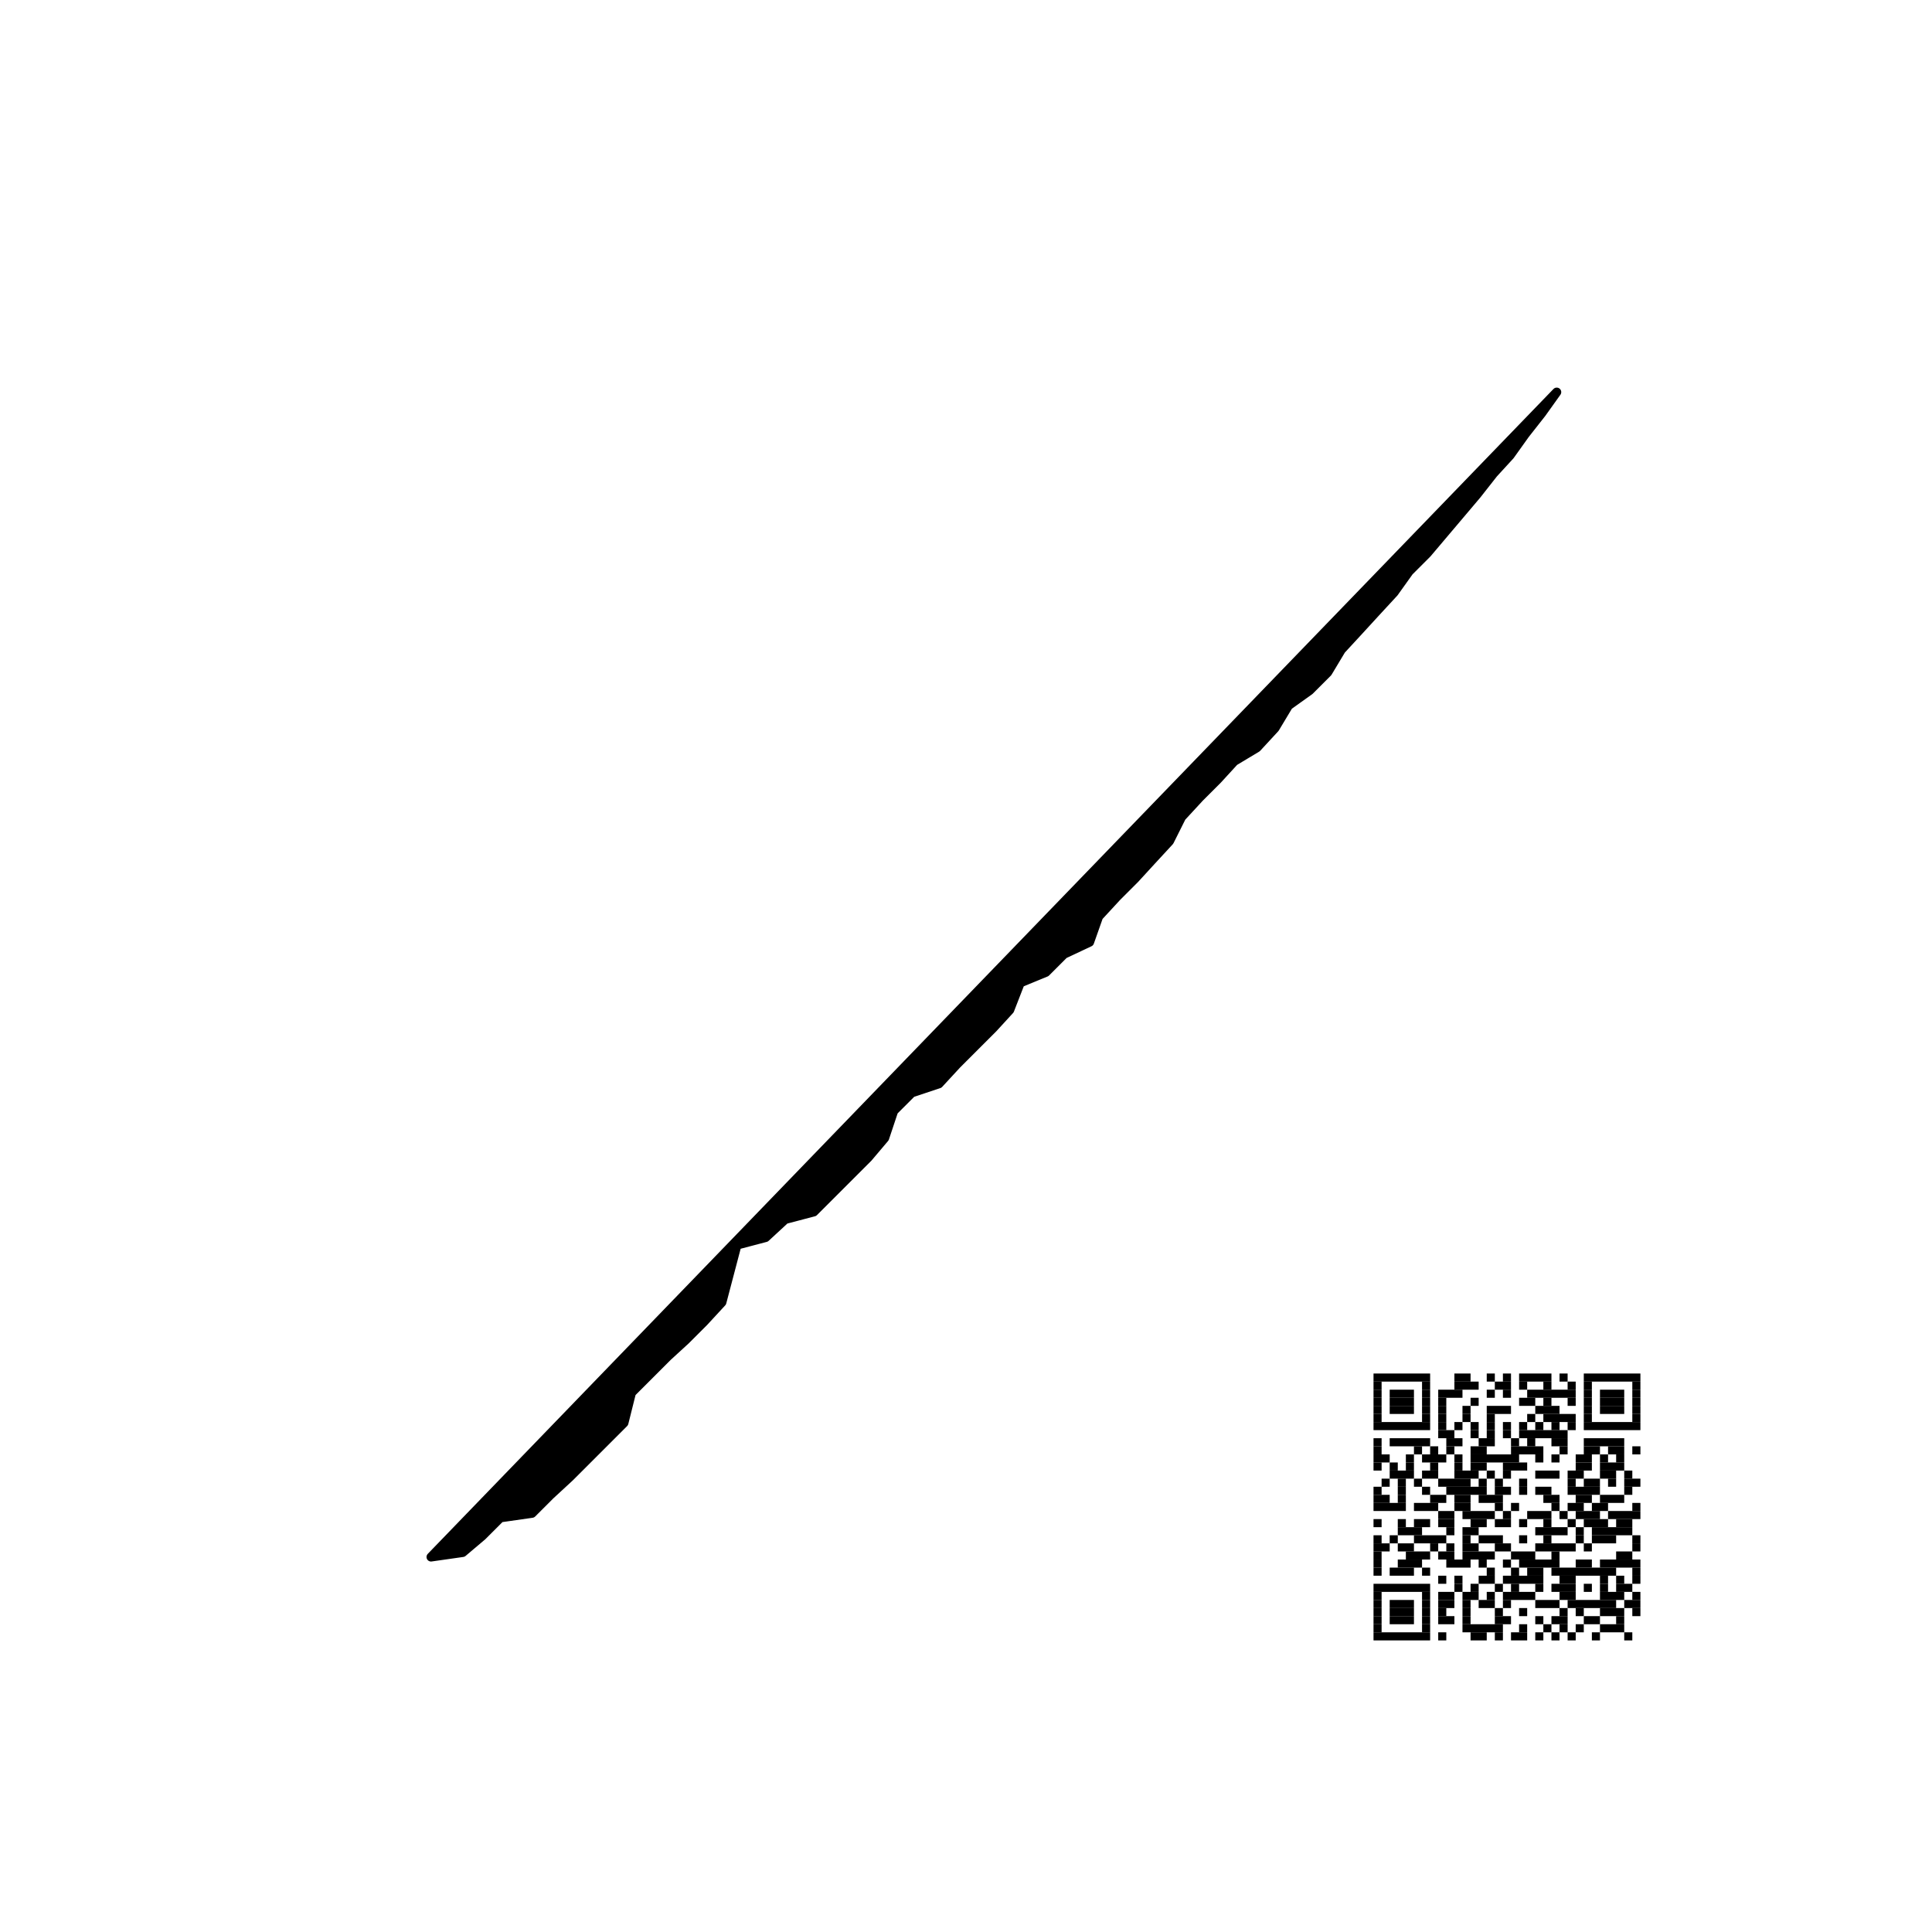
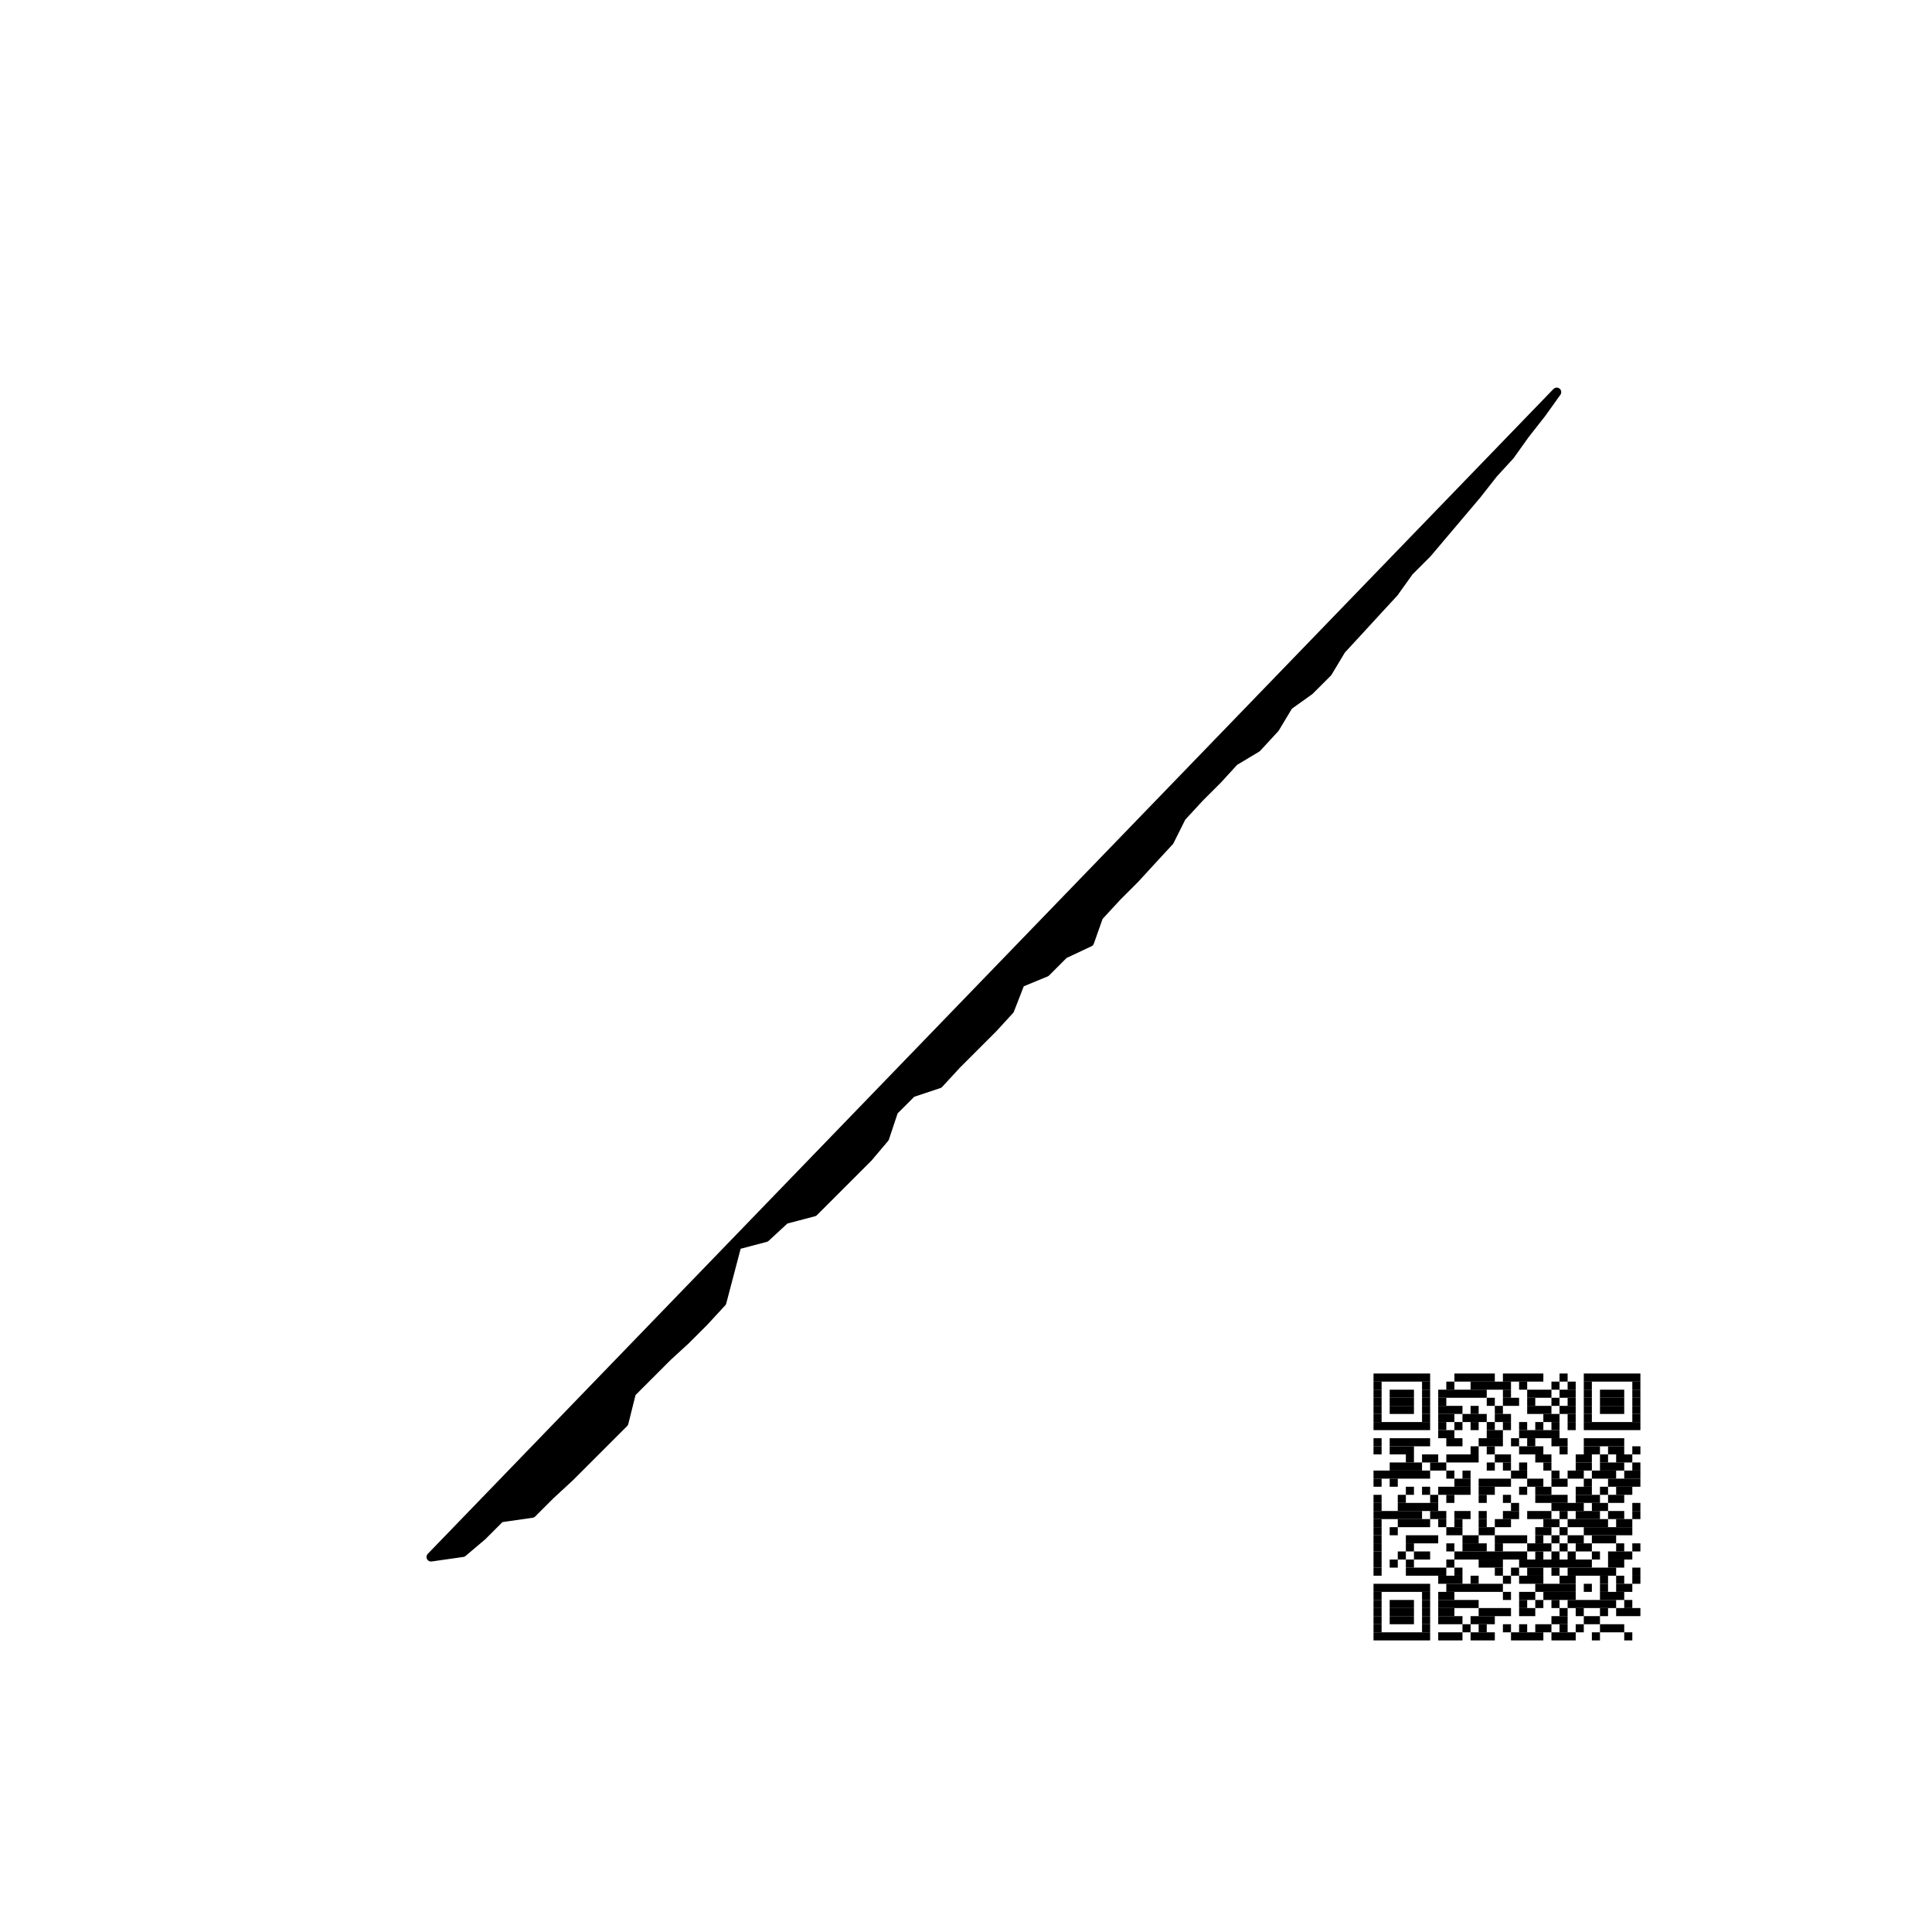
<svg xmlns="http://www.w3.org/2000/svg" viewBox="0 0 1000 1000" width="1000" height="1000">
  <g transform="translate(110 100) scale(780.0 780.0) translate(-0.0 -0.0)">
    <path d="M 0.145 0.905 L 0.166 0.902 L 0.179 0.891 L 0.191 0.879 L 0.212 0.876 L 0.224 0.864 L 0.237 0.852 L 0.249 0.84 L 0.261 0.828 L 0.273 0.816 L 0.278 0.796 L 0.29 0.784 L 0.302 0.772 L 0.314 0.761 L 0.326 0.749 L 0.338 0.736 L 0.343 0.717 L 0.348 0.698 L 0.367 0.693 L 0.38 0.681 L 0.399 0.676 L 0.411 0.664 L 0.423 0.652 L 0.435 0.64 L 0.446 0.627 L 0.452 0.609 L 0.464 0.597 L 0.482 0.591 L 0.494 0.578 L 0.506 0.566 L 0.518 0.554 L 0.529 0.542 L 0.536 0.524 L 0.553 0.517 L 0.565 0.505 L 0.582 0.497 L 0.588 0.48 L 0.6 0.467 L 0.612 0.455 L 0.623 0.443 L 0.635 0.43 L 0.643 0.414 L 0.655 0.401 L 0.667 0.389 L 0.678 0.377 L 0.693 0.368 L 0.705 0.355 L 0.714 0.34 L 0.728 0.33 L 0.74 0.318 L 0.749 0.303 L 0.761 0.29 L 0.772 0.278 L 0.784 0.265 L 0.794 0.251 L 0.806 0.239 L 0.817 0.226 L 0.828 0.213 L 0.839 0.2 L 0.85 0.186 L 0.861 0.174 L 0.871 0.16 L 0.882 0.146 L 0.892 0.132 Z" fill="black" stroke="black" stroke-width="0.006" stroke-linejoin="round" stroke-linecap="round" />
  </g>
  <g transform="translate(690 690) scale(0.5232558 0.5232558) translate(-0.0 -0.0)">
    <rect x="40" y="40" width="56" height="8" />
-     <rect x="120" y="40" width="16" height="8" />
-     <rect x="152" y="40" width="8" height="8" />
-     <rect x="168" y="40" width="8" height="8" />
-     <rect x="184" y="40" width="32" height="8" />
+     <rect x="120" y="40" width="40" height="8" />
+     <rect x="168" y="40" width="40" height="8" />
    <rect x="224" y="40" width="8" height="8" />
    <rect x="248" y="40" width="56" height="8" />
    <rect x="40" y="48" width="8" height="8" />
    <rect x="88" y="48" width="8" height="8" />
-     <rect x="120" y="48" width="24" height="8" />
-     <rect x="160" y="48" width="16" height="8" />
+     <rect x="112" y="48" width="8" height="8" />
+     <rect x="136" y="48" width="40" height="8" />
    <rect x="184" y="48" width="8" height="8" />
-     <rect x="208" y="48" width="8" height="8" />
+     <rect x="216" y="48" width="8" height="8" />
    <rect x="232" y="48" width="8" height="8" />
    <rect x="248" y="48" width="8" height="8" />
    <rect x="296" y="48" width="8" height="8" />
    <rect x="40" y="56" width="8" height="8" />
    <rect x="56" y="56" width="24" height="8" />
    <rect x="88" y="56" width="8" height="8" />
-     <rect x="104" y="56" width="24" height="8" />
-     <rect x="152" y="56" width="8" height="8" />
+     <rect x="104" y="56" width="48" height="8" />
    <rect x="168" y="56" width="8" height="8" />
-     <rect x="192" y="56" width="48" height="8" />
+     <rect x="192" y="56" width="24" height="8" />
+     <rect x="224" y="56" width="16" height="8" />
    <rect x="248" y="56" width="8" height="8" />
    <rect x="264" y="56" width="24" height="8" />
    <rect x="296" y="56" width="8" height="8" />
    <rect x="40" y="64" width="8" height="8" />
    <rect x="56" y="64" width="24" height="8" />
    <rect x="88" y="64" width="8" height="8" />
    <rect x="104" y="64" width="8" height="8" />
-     <rect x="136" y="64" width="8" height="8" />
-     <rect x="184" y="64" width="16" height="8" />
-     <rect x="208" y="64" width="8" height="8" />
+     <rect x="152" y="64" width="8" height="8" />
+     <rect x="168" y="64" width="16" height="8" />
+     <rect x="192" y="64" width="8" height="8" />
+     <rect x="216" y="64" width="8" height="8" />
    <rect x="232" y="64" width="8" height="8" />
    <rect x="248" y="64" width="8" height="8" />
    <rect x="264" y="64" width="24" height="8" />
    <rect x="296" y="64" width="8" height="8" />
    <rect x="40" y="72" width="8" height="8" />
    <rect x="56" y="72" width="24" height="8" />
    <rect x="88" y="72" width="8" height="8" />
-     <rect x="104" y="72" width="8" height="8" />
-     <rect x="128" y="72" width="8" height="8" />
-     <rect x="152" y="72" width="24" height="8" />
-     <rect x="200" y="72" width="24" height="8" />
+     <rect x="104" y="72" width="24" height="8" />
+     <rect x="136" y="72" width="8" height="8" />
+     <rect x="160" y="72" width="8" height="8" />
+     <rect x="192" y="72" width="24" height="8" />
+     <rect x="224" y="72" width="16" height="8" />
    <rect x="248" y="72" width="8" height="8" />
    <rect x="264" y="72" width="24" height="8" />
    <rect x="296" y="72" width="8" height="8" />
    <rect x="40" y="80" width="8" height="8" />
    <rect x="88" y="80" width="8" height="8" />
-     <rect x="104" y="80" width="8" height="8" />
-     <rect x="128" y="80" width="8" height="8" />
-     <rect x="152" y="80" width="8" height="8" />
-     <rect x="192" y="80" width="8" height="8" />
-     <rect x="208" y="80" width="32" height="8" />
+     <rect x="104" y="80" width="16" height="8" />
+     <rect x="128" y="80" width="24" height="8" />
+     <rect x="160" y="80" width="16" height="8" />
+     <rect x="208" y="80" width="16" height="8" />
+     <rect x="232" y="80" width="8" height="8" />
    <rect x="248" y="80" width="8" height="8" />
    <rect x="296" y="80" width="8" height="8" />
    <rect x="40" y="88" width="56" height="8" />
    <rect x="104" y="88" width="8" height="8" />
    <rect x="120" y="88" width="8" height="8" />
    <rect x="136" y="88" width="8" height="8" />
    <rect x="152" y="88" width="8" height="8" />
    <rect x="168" y="88" width="8" height="8" />
    <rect x="184" y="88" width="8" height="8" />
    <rect x="200" y="88" width="8" height="8" />
    <rect x="216" y="88" width="8" height="8" />
    <rect x="232" y="88" width="8" height="8" />
    <rect x="248" y="88" width="56" height="8" />
    <rect x="104" y="96" width="16" height="8" />
-     <rect x="136" y="96" width="8" height="8" />
-     <rect x="152" y="96" width="8" height="8" />
-     <rect x="168" y="96" width="8" height="8" />
-     <rect x="184" y="96" width="48" height="8" />
+     <rect x="152" y="96" width="16" height="8" />
+     <rect x="184" y="96" width="40" height="8" />
    <rect x="40" y="104" width="8" height="8" />
    <rect x="56" y="104" width="40" height="8" />
    <rect x="112" y="104" width="16" height="8" />
-     <rect x="144" y="104" width="16" height="8" />
+     <rect x="144" y="104" width="24" height="8" />
    <rect x="176" y="104" width="8" height="8" />
    <rect x="192" y="104" width="8" height="8" />
    <rect x="216" y="104" width="16" height="8" />
    <rect x="248" y="104" width="40" height="8" />
    <rect x="40" y="112" width="8" height="8" />
-     <rect x="80" y="112" width="8" height="8" />
-     <rect x="96" y="112" width="8" height="8" />
-     <rect x="112" y="112" width="8" height="8" />
-     <rect x="136" y="112" width="16" height="8" />
-     <rect x="176" y="112" width="32" height="8" />
+     <rect x="56" y="112" width="24" height="8" />
+     <rect x="136" y="112" width="8" height="8" />
+     <rect x="152" y="112" width="8" height="8" />
+     <rect x="184" y="112" width="24" height="8" />
    <rect x="224" y="112" width="8" height="8" />
    <rect x="248" y="112" width="16" height="8" />
    <rect x="272" y="112" width="16" height="8" />
    <rect x="296" y="112" width="8" height="8" />
-     <rect x="40" y="120" width="16" height="8" />
    <rect x="72" y="120" width="8" height="8" />
-     <rect x="88" y="120" width="24" height="8" />
-     <rect x="120" y="120" width="8" height="8" />
-     <rect x="136" y="120" width="48" height="8" />
-     <rect x="200" y="120" width="8" height="8" />
-     <rect x="216" y="120" width="8" height="8" />
+     <rect x="88" y="120" width="16" height="8" />
+     <rect x="112" y="120" width="32" height="8" />
+     <rect x="160" y="120" width="16" height="8" />
+     <rect x="200" y="120" width="16" height="8" />
    <rect x="240" y="120" width="16" height="8" />
    <rect x="264" y="120" width="8" height="8" />
-     <rect x="280" y="120" width="8" height="8" />
-     <rect x="40" y="128" width="8" height="8" />
-     <rect x="56" y="128" width="8" height="8" />
-     <rect x="72" y="128" width="8" height="8" />
-     <rect x="96" y="128" width="8" height="8" />
-     <rect x="120" y="128" width="8" height="8" />
-     <rect x="136" y="128" width="16" height="8" />
-     <rect x="168" y="128" width="24" height="8" />
+     <rect x="280" y="120" width="16" height="8" />
+     <rect x="56" y="128" width="32" height="8" />
+     <rect x="96" y="128" width="16" height="8" />
+     <rect x="152" y="128" width="8" height="8" />
+     <rect x="168" y="128" width="8" height="8" />
+     <rect x="184" y="128" width="8" height="8" />
+     <rect x="208" y="128" width="8" height="8" />
    <rect x="240" y="128" width="16" height="8" />
    <rect x="264" y="128" width="24" height="8" />
-     <rect x="56" y="136" width="24" height="8" />
-     <rect x="88" y="136" width="16" height="8" />
-     <rect x="120" y="136" width="24" height="8" />
-     <rect x="152" y="136" width="8" height="8" />
-     <rect x="168" y="136" width="8" height="8" />
-     <rect x="200" y="136" width="24" height="8" />
+     <rect x="296" y="128" width="8" height="8" />
+     <rect x="40" y="136" width="56" height="8" />
+     <rect x="112" y="136" width="8" height="8" />
+     <rect x="128" y="136" width="8" height="8" />
+     <rect x="176" y="136" width="16" height="8" />
+     <rect x="216" y="136" width="8" height="8" />
    <rect x="232" y="136" width="16" height="8" />
-     <rect x="264" y="136" width="16" height="8" />
-     <rect x="288" y="136" width="8" height="8" />
-     <rect x="48" y="144" width="8" height="8" />
-     <rect x="64" y="144" width="8" height="8" />
-     <rect x="80" y="144" width="8" height="8" />
-     <rect x="104" y="144" width="32" height="8" />
-     <rect x="144" y="144" width="8" height="8" />
-     <rect x="160" y="144" width="8" height="8" />
-     <rect x="184" y="144" width="8" height="8" />
-     <rect x="232" y="144" width="8" height="8" />
-     <rect x="248" y="144" width="16" height="8" />
-     <rect x="272" y="144" width="8" height="8" />
-     <rect x="288" y="144" width="16" height="8" />
-     <rect x="40" y="152" width="8" height="8" />
-     <rect x="64" y="152" width="8" height="8" />
+     <rect x="256" y="136" width="24" height="8" />
+     <rect x="288" y="136" width="16" height="8" />
+     <rect x="40" y="144" width="8" height="8" />
+     <rect x="56" y="144" width="8" height="8" />
+     <rect x="120" y="144" width="16" height="8" />
+     <rect x="144" y="144" width="32" height="8" />
+     <rect x="192" y="144" width="16" height="8" />
+     <rect x="216" y="144" width="16" height="8" />
+     <rect x="248" y="144" width="8" height="8" />
+     <rect x="272" y="144" width="32" height="8" />
+     <rect x="72" y="152" width="8" height="8" />
    <rect x="88" y="152" width="8" height="8" />
-     <rect x="112" y="152" width="40" height="8" />
-     <rect x="160" y="152" width="16" height="8" />
+     <rect x="104" y="152" width="32" height="8" />
+     <rect x="144" y="152" width="16" height="8" />
    <rect x="184" y="152" width="8" height="8" />
    <rect x="200" y="152" width="16" height="8" />
-     <rect x="232" y="152" width="32" height="8" />
-     <rect x="288" y="152" width="8" height="8" />
-     <rect x="40" y="160" width="16" height="8" />
+     <rect x="240" y="152" width="16" height="8" />
+     <rect x="264" y="152" width="8" height="8" />
+     <rect x="280" y="152" width="16" height="8" />
+     <rect x="40" y="160" width="8" height="8" />
    <rect x="64" y="160" width="8" height="8" />
-     <rect x="96" y="160" width="16" height="8" />
-     <rect x="120" y="160" width="16" height="8" />
-     <rect x="144" y="160" width="24" height="8" />
-     <rect x="208" y="160" width="16" height="8" />
-     <rect x="240" y="160" width="16" height="8" />
-     <rect x="264" y="160" width="24" height="8" />
-     <rect x="40" y="168" width="32" height="8" />
-     <rect x="80" y="168" width="24" height="8" />
-     <rect x="120" y="168" width="16" height="8" />
-     <rect x="160" y="168" width="8" height="8" />
+     <rect x="96" y="160" width="8" height="8" />
+     <rect x="112" y="160" width="8" height="8" />
+     <rect x="144" y="160" width="8" height="8" />
+     <rect x="168" y="160" width="8" height="8" />
+     <rect x="200" y="160" width="32" height="8" />
+     <rect x="240" y="160" width="24" height="8" />
+     <rect x="272" y="160" width="16" height="8" />
+     <rect x="40" y="168" width="8" height="8" />
+     <rect x="64" y="168" width="40" height="8" />
    <rect x="176" y="168" width="8" height="8" />
-     <rect x="216" y="168" width="8" height="8" />
-     <rect x="232" y="168" width="16" height="8" />
+     <rect x="216" y="168" width="32" height="8" />
    <rect x="256" y="168" width="16" height="8" />
    <rect x="296" y="168" width="8" height="8" />
-     <rect x="104" y="176" width="16" height="8" />
-     <rect x="128" y="176" width="32" height="8" />
-     <rect x="168" y="176" width="8" height="8" />
+     <rect x="40" y="176" width="48" height="8" />
+     <rect x="96" y="176" width="16" height="8" />
+     <rect x="120" y="176" width="16" height="8" />
+     <rect x="144" y="176" width="8" height="8" />
+     <rect x="168" y="176" width="16" height="8" />
    <rect x="192" y="176" width="24" height="8" />
    <rect x="224" y="176" width="8" height="8" />
    <rect x="240" y="176" width="24" height="8" />
-     <rect x="272" y="176" width="32" height="8" />
+     <rect x="272" y="176" width="16" height="8" />
+     <rect x="296" y="176" width="8" height="8" />
    <rect x="40" y="184" width="8" height="8" />
-     <rect x="64" y="184" width="8" height="8" />
-     <rect x="80" y="184" width="16" height="8" />
-     <rect x="104" y="184" width="16" height="8" />
-     <rect x="136" y="184" width="16" height="8" />
+     <rect x="64" y="184" width="32" height="8" />
+     <rect x="104" y="184" width="8" height="8" />
+     <rect x="120" y="184" width="8" height="8" />
+     <rect x="144" y="184" width="8" height="8" />
    <rect x="160" y="184" width="16" height="8" />
-     <rect x="184" y="184" width="8" height="8" />
-     <rect x="208" y="184" width="8" height="8" />
-     <rect x="232" y="184" width="8" height="8" />
-     <rect x="248" y="184" width="24" height="8" />
+     <rect x="208" y="184" width="16" height="8" />
+     <rect x="232" y="184" width="40" height="8" />
    <rect x="280" y="184" width="16" height="8" />
-     <rect x="64" y="192" width="24" height="8" />
-     <rect x="112" y="192" width="8" height="8" />
-     <rect x="128" y="192" width="16" height="8" />
-     <rect x="200" y="192" width="32" height="8" />
-     <rect x="240" y="192" width="8" height="8" />
-     <rect x="256" y="192" width="40" height="8" />
+     <rect x="40" y="192" width="8" height="8" />
+     <rect x="56" y="192" width="8" height="8" />
+     <rect x="112" y="192" width="16" height="8" />
+     <rect x="144" y="192" width="16" height="8" />
+     <rect x="200" y="192" width="16" height="8" />
+     <rect x="224" y="192" width="8" height="8" />
+     <rect x="248" y="192" width="48" height="8" />
    <rect x="40" y="200" width="8" height="8" />
-     <rect x="56" y="200" width="8" height="8" />
-     <rect x="80" y="200" width="32" height="8" />
-     <rect x="128" y="200" width="8" height="8" />
-     <rect x="144" y="200" width="24" height="8" />
-     <rect x="184" y="200" width="8" height="8" />
-     <rect x="208" y="200" width="8" height="8" />
-     <rect x="240" y="200" width="8" height="8" />
+     <rect x="72" y="200" width="32" height="8" />
+     <rect x="128" y="200" width="16" height="8" />
+     <rect x="160" y="200" width="32" height="8" />
+     <rect x="200" y="200" width="8" height="8" />
+     <rect x="216" y="200" width="8" height="8" />
+     <rect x="232" y="200" width="16" height="8" />
    <rect x="256" y="200" width="24" height="8" />
-     <rect x="296" y="200" width="8" height="8" />
-     <rect x="40" y="208" width="16" height="8" />
-     <rect x="64" y="208" width="16" height="8" />
-     <rect x="96" y="208" width="8" height="8" />
+     <rect x="40" y="208" width="8" height="8" />
+     <rect x="72" y="208" width="8" height="8" />
    <rect x="112" y="208" width="8" height="8" />
-     <rect x="128" y="208" width="16" height="8" />
-     <rect x="160" y="208" width="16" height="8" />
-     <rect x="200" y="208" width="40" height="8" />
-     <rect x="248" y="208" width="8" height="8" />
+     <rect x="128" y="208" width="24" height="8" />
+     <rect x="160" y="208" width="8" height="8" />
+     <rect x="192" y="208" width="24" height="8" />
+     <rect x="224" y="208" width="8" height="8" />
+     <rect x="240" y="208" width="16" height="8" />
+     <rect x="280" y="208" width="8" height="8" />
    <rect x="296" y="208" width="8" height="8" />
    <rect x="40" y="216" width="8" height="8" />
-     <rect x="72" y="216" width="24" height="8" />
-     <rect x="104" y="216" width="16" height="8" />
-     <rect x="128" y="216" width="32" height="8" />
-     <rect x="176" y="216" width="24" height="8" />
+     <rect x="64" y="216" width="8" height="8" />
+     <rect x="80" y="216" width="16" height="8" />
+     <rect x="120" y="216" width="72" height="8" />
+     <rect x="200" y="216" width="8" height="8" />
    <rect x="216" y="216" width="8" height="8" />
-     <rect x="280" y="216" width="16" height="8" />
+     <rect x="232" y="216" width="8" height="8" />
+     <rect x="256" y="216" width="8" height="8" />
+     <rect x="272" y="216" width="24" height="8" />
    <rect x="40" y="224" width="8" height="8" />
-     <rect x="64" y="224" width="24" height="8" />
-     <rect x="112" y="224" width="24" height="8" />
-     <rect x="144" y="224" width="8" height="8" />
-     <rect x="168" y="224" width="8" height="8" />
-     <rect x="184" y="224" width="40" height="8" />
-     <rect x="240" y="224" width="16" height="8" />
-     <rect x="264" y="224" width="40" height="8" />
+     <rect x="56" y="224" width="8" height="8" />
+     <rect x="72" y="224" width="8" height="8" />
+     <rect x="112" y="224" width="8" height="8" />
+     <rect x="144" y="224" width="24" height="8" />
+     <rect x="184" y="224" width="72" height="8" />
+     <rect x="272" y="224" width="16" height="8" />
    <rect x="40" y="232" width="8" height="8" />
-     <rect x="56" y="232" width="24" height="8" />
-     <rect x="88" y="232" width="8" height="8" />
-     <rect x="152" y="232" width="8" height="8" />
+     <rect x="72" y="232" width="40" height="8" />
+     <rect x="120" y="232" width="8" height="8" />
+     <rect x="160" y="232" width="8" height="8" />
    <rect x="176" y="232" width="8" height="8" />
    <rect x="192" y="232" width="16" height="8" />
-     <rect x="216" y="232" width="64" height="8" />
+     <rect x="216" y="232" width="8" height="8" />
+     <rect x="232" y="232" width="48" height="8" />
    <rect x="296" y="232" width="8" height="8" />
-     <rect x="104" y="240" width="8" height="8" />
-     <rect x="120" y="240" width="8" height="8" />
-     <rect x="144" y="240" width="16" height="8" />
-     <rect x="168" y="240" width="40" height="8" />
+     <rect x="104" y="240" width="24" height="8" />
+     <rect x="136" y="240" width="8" height="8" />
+     <rect x="168" y="240" width="8" height="8" />
+     <rect x="184" y="240" width="24" height="8" />
    <rect x="224" y="240" width="16" height="8" />
    <rect x="264" y="240" width="8" height="8" />
    <rect x="280" y="240" width="8" height="8" />
    <rect x="296" y="240" width="8" height="8" />
    <rect x="40" y="248" width="56" height="8" />
-     <rect x="120" y="248" width="8" height="8" />
-     <rect x="136" y="248" width="8" height="8" />
-     <rect x="160" y="248" width="8" height="8" />
-     <rect x="176" y="248" width="8" height="8" />
-     <rect x="200" y="248" width="8" height="8" />
-     <rect x="216" y="248" width="24" height="8" />
+     <rect x="112" y="248" width="56" height="8" />
+     <rect x="200" y="248" width="40" height="8" />
    <rect x="248" y="248" width="8" height="8" />
    <rect x="264" y="248" width="8" height="8" />
    <rect x="280" y="248" width="16" height="8" />
    <rect x="40" y="256" width="8" height="8" />
    <rect x="88" y="256" width="8" height="8" />
    <rect x="104" y="256" width="16" height="8" />
-     <rect x="128" y="256" width="16" height="8" />
-     <rect x="152" y="256" width="8" height="8" />
-     <rect x="168" y="256" width="32" height="8" />
-     <rect x="224" y="256" width="16" height="8" />
+     <rect x="168" y="256" width="8" height="8" />
+     <rect x="184" y="256" width="16" height="8" />
+     <rect x="208" y="256" width="32" height="8" />
    <rect x="264" y="256" width="24" height="8" />
-     <rect x="296" y="256" width="8" height="8" />
    <rect x="40" y="264" width="8" height="8" />
    <rect x="56" y="264" width="24" height="8" />
    <rect x="88" y="264" width="8" height="8" />
-     <rect x="104" y="264" width="16" height="8" />
-     <rect x="128" y="264" width="8" height="8" />
-     <rect x="144" y="264" width="16" height="8" />
-     <rect x="168" y="264" width="8" height="8" />
-     <rect x="200" y="264" width="24" height="8" />
+     <rect x="104" y="264" width="40" height="8" />
+     <rect x="184" y="264" width="8" height="8" />
+     <rect x="200" y="264" width="8" height="8" />
+     <rect x="216" y="264" width="8" height="8" />
    <rect x="232" y="264" width="48" height="8" />
-     <rect x="288" y="264" width="16" height="8" />
+     <rect x="288" y="264" width="8" height="8" />
    <rect x="40" y="272" width="8" height="8" />
    <rect x="56" y="272" width="24" height="8" />
    <rect x="88" y="272" width="8" height="8" />
-     <rect x="104" y="272" width="8" height="8" />
-     <rect x="128" y="272" width="8" height="8" />
-     <rect x="160" y="272" width="8" height="8" />
-     <rect x="184" y="272" width="8" height="8" />
+     <rect x="104" y="272" width="16" height="8" />
+     <rect x="144" y="272" width="32" height="8" />
+     <rect x="184" y="272" width="16" height="8" />
    <rect x="224" y="272" width="8" height="8" />
    <rect x="240" y="272" width="8" height="8" />
-     <rect x="264" y="272" width="24" height="8" />
-     <rect x="296" y="272" width="8" height="8" />
+     <rect x="264" y="272" width="8" height="8" />
+     <rect x="280" y="272" width="24" height="8" />
    <rect x="40" y="280" width="8" height="8" />
    <rect x="56" y="280" width="24" height="8" />
    <rect x="88" y="280" width="8" height="8" />
-     <rect x="104" y="280" width="16" height="8" />
-     <rect x="128" y="280" width="8" height="8" />
-     <rect x="160" y="280" width="16" height="8" />
-     <rect x="200" y="280" width="8" height="8" />
+     <rect x="104" y="280" width="24" height="8" />
+     <rect x="136" y="280" width="24" height="8" />
    <rect x="216" y="280" width="16" height="8" />
    <rect x="248" y="280" width="16" height="8" />
-     <rect x="280" y="280" width="8" height="8" />
    <rect x="40" y="288" width="8" height="8" />
    <rect x="88" y="288" width="8" height="8" />
-     <rect x="128" y="288" width="40" height="8" />
+     <rect x="128" y="288" width="8" height="8" />
+     <rect x="144" y="288" width="8" height="8" />
+     <rect x="168" y="288" width="8" height="8" />
    <rect x="184" y="288" width="8" height="8" />
-     <rect x="208" y="288" width="8" height="8" />
+     <rect x="200" y="288" width="16" height="8" />
    <rect x="224" y="288" width="8" height="8" />
    <rect x="240" y="288" width="8" height="8" />
    <rect x="264" y="288" width="24" height="8" />
    <rect x="40" y="296" width="56" height="8" />
-     <rect x="104" y="296" width="8" height="8" />
-     <rect x="136" y="296" width="16" height="8" />
-     <rect x="160" y="296" width="8" height="8" />
-     <rect x="176" y="296" width="16" height="8" />
-     <rect x="200" y="296" width="8" height="8" />
-     <rect x="216" y="296" width="8" height="8" />
-     <rect x="232" y="296" width="8" height="8" />
+     <rect x="104" y="296" width="24" height="8" />
+     <rect x="136" y="296" width="24" height="8" />
+     <rect x="176" y="296" width="32" height="8" />
+     <rect x="216" y="296" width="24" height="8" />
    <rect x="256" y="296" width="8" height="8" />
    <rect x="288" y="296" width="8" height="8" />
  </g>
</svg>
